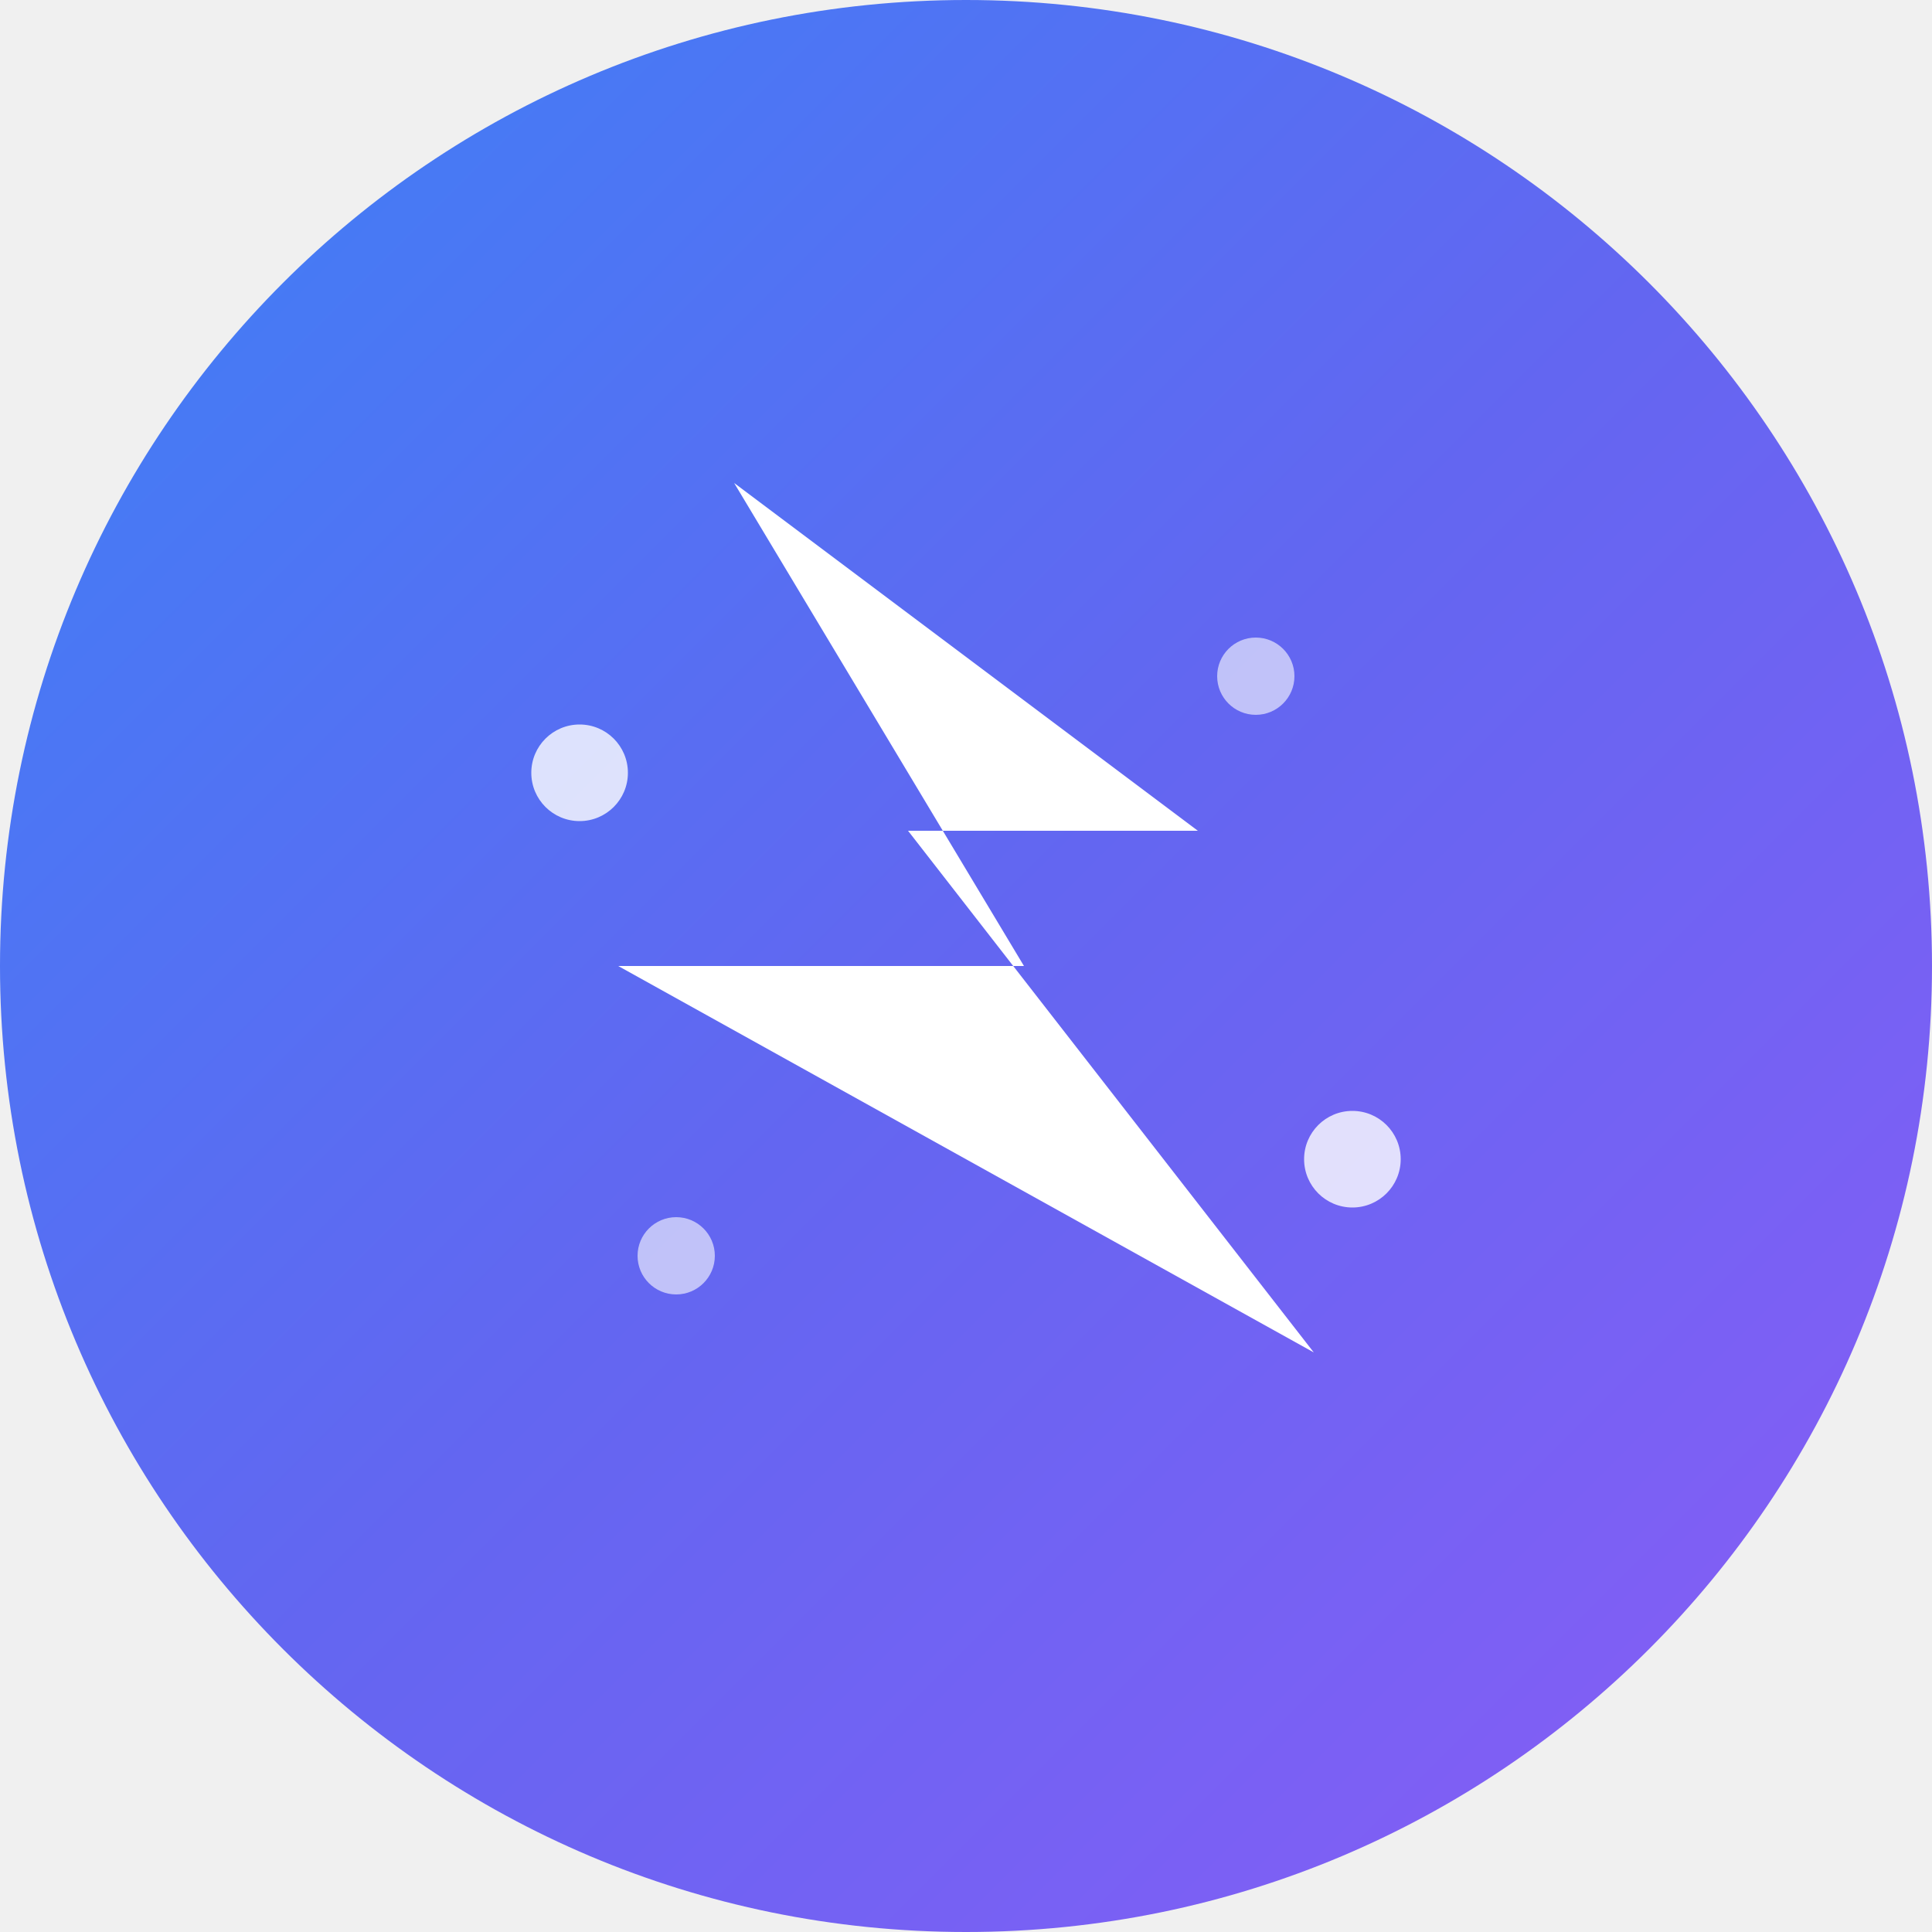
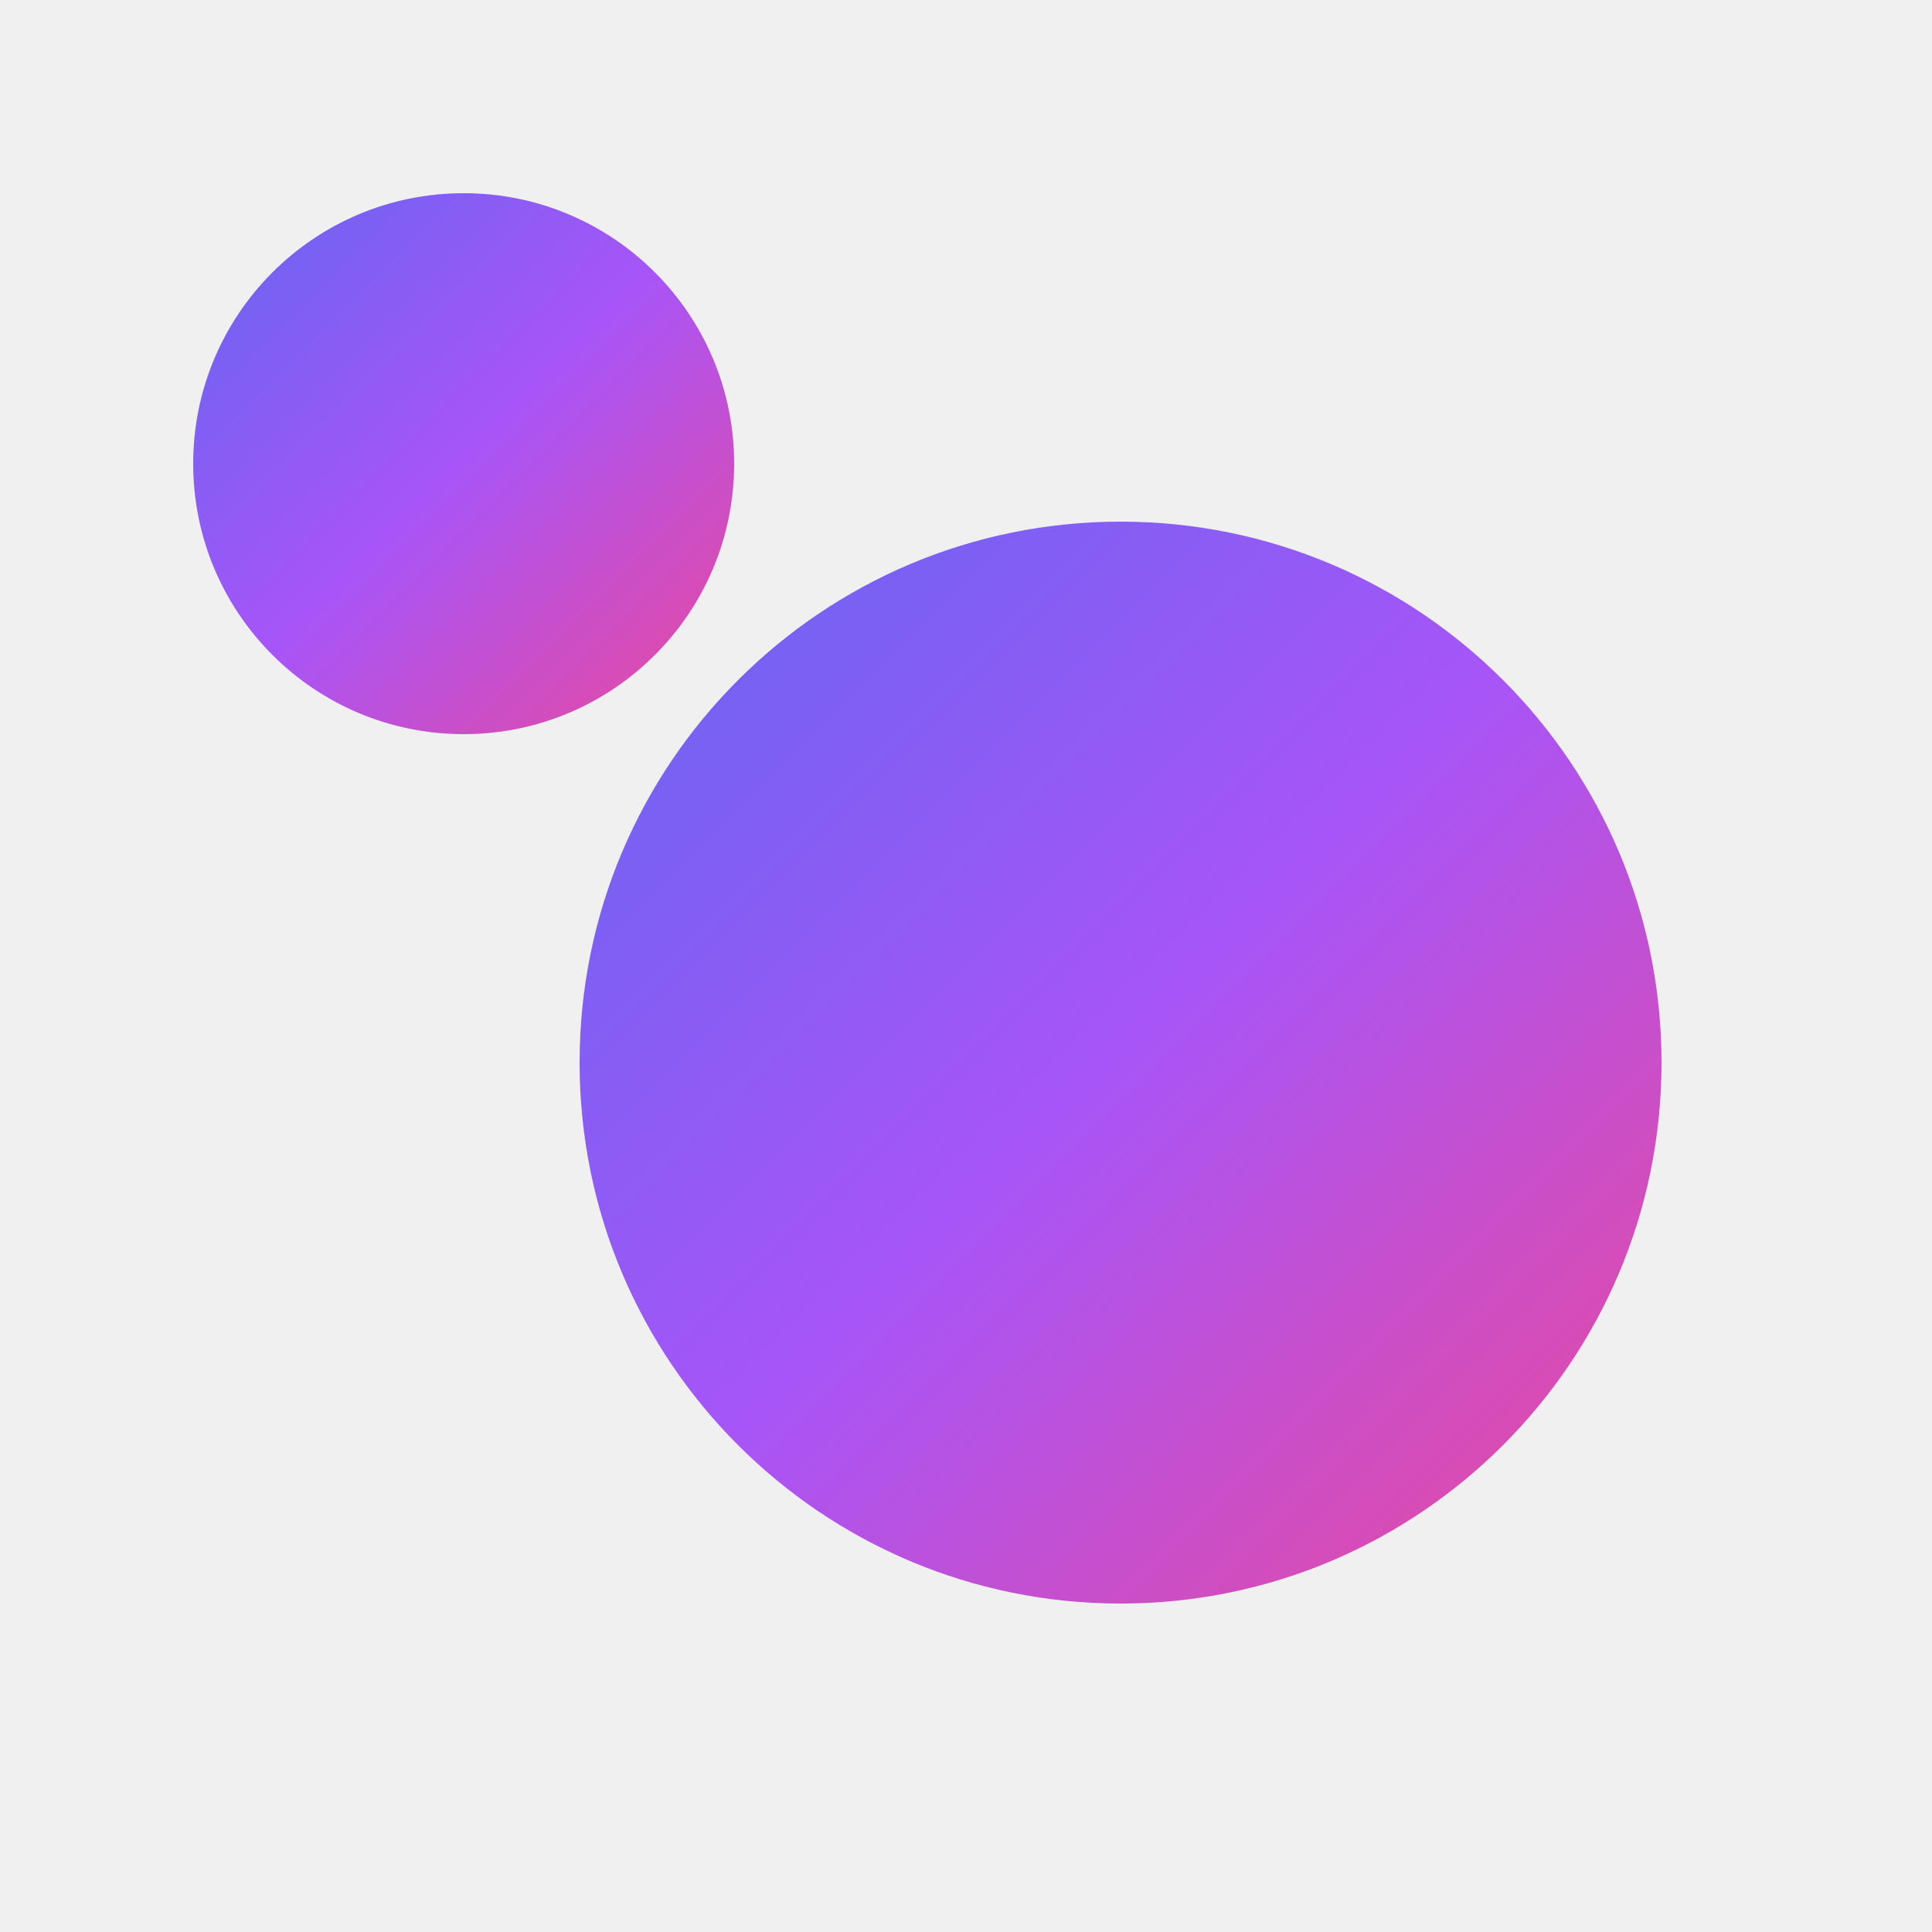
<svg xmlns="http://www.w3.org/2000/svg" width="32" height="32" viewBox="0 0 100 100">
  <defs>
    <linearGradient id="transmitGradient" x1="0%" y1="0%" x2="100%" y2="100%">
-       <stop offset="0%" stop-color="#3B82F6" />
-       <stop offset="50%" stop-color="#6366F1" />
-       <stop offset="100%" stop-color="#8B5CF6" />
+       <stop offset="0%" stop-color="#6366F1" />
+       <stop offset="50%" stop-color="#A855F7" />
+       <stop offset="100%" stop-color="#EC4899" />
    </linearGradient>
  </defs>
-   <circle cx="50" cy="50" r="50" fill="url(#transmitGradient)" />
-   <g transform="translate(50, 50)">
-     <path d="M-12 -25 L12 -7 L-3 -7 L18 20 L-18 0 L3 0 Z" fill="white" stroke="none" />
-     <circle cx="-20" cy="-10" r="2.5" fill="white" opacity="0.8" />
-     <circle cx="20" cy="10" r="2.5" fill="white" opacity="0.8" />
-     <circle cx="-15" cy="15" r="2" fill="white" opacity="0.6" />
-     <circle cx="15" cy="-15" r="2" fill="white" opacity="0.6" />
-   </g>
+   <circle cx="58" cy="55" r="28" fill="url(#transmitGradient)" />
+   <circle cx="24" cy="24" r="14" fill="url(#transmitGradient)" />
</svg>
